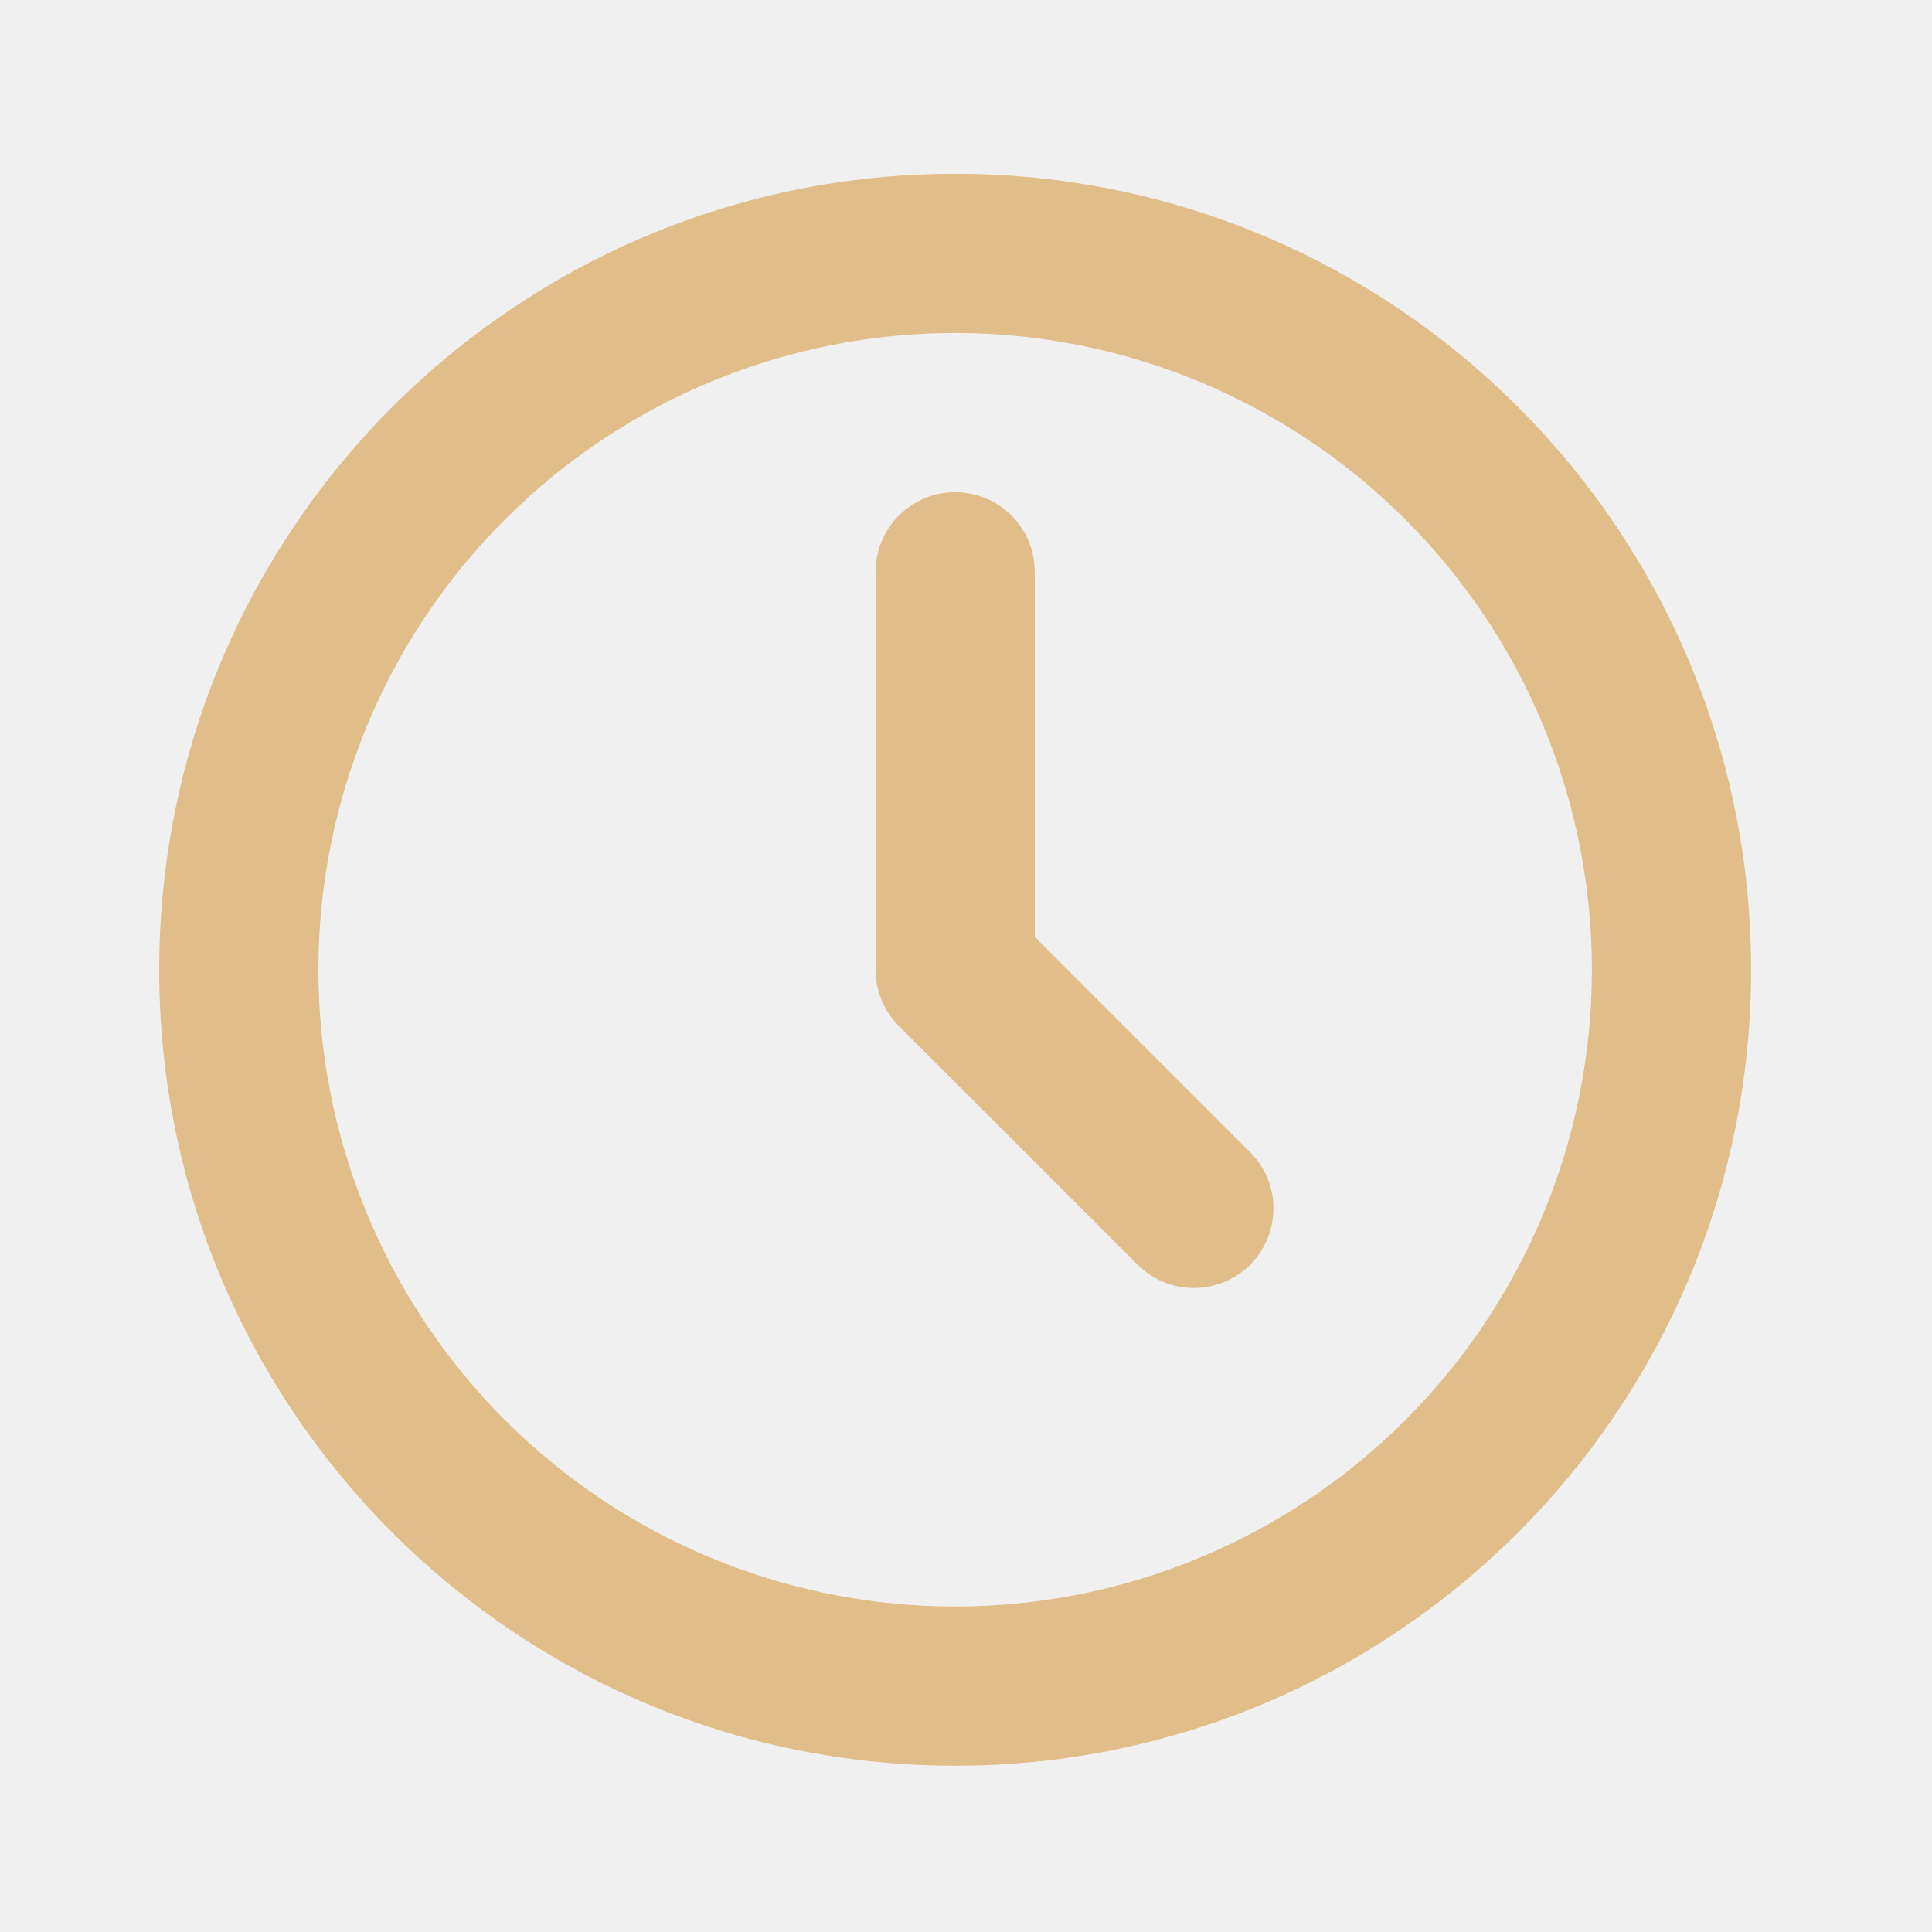
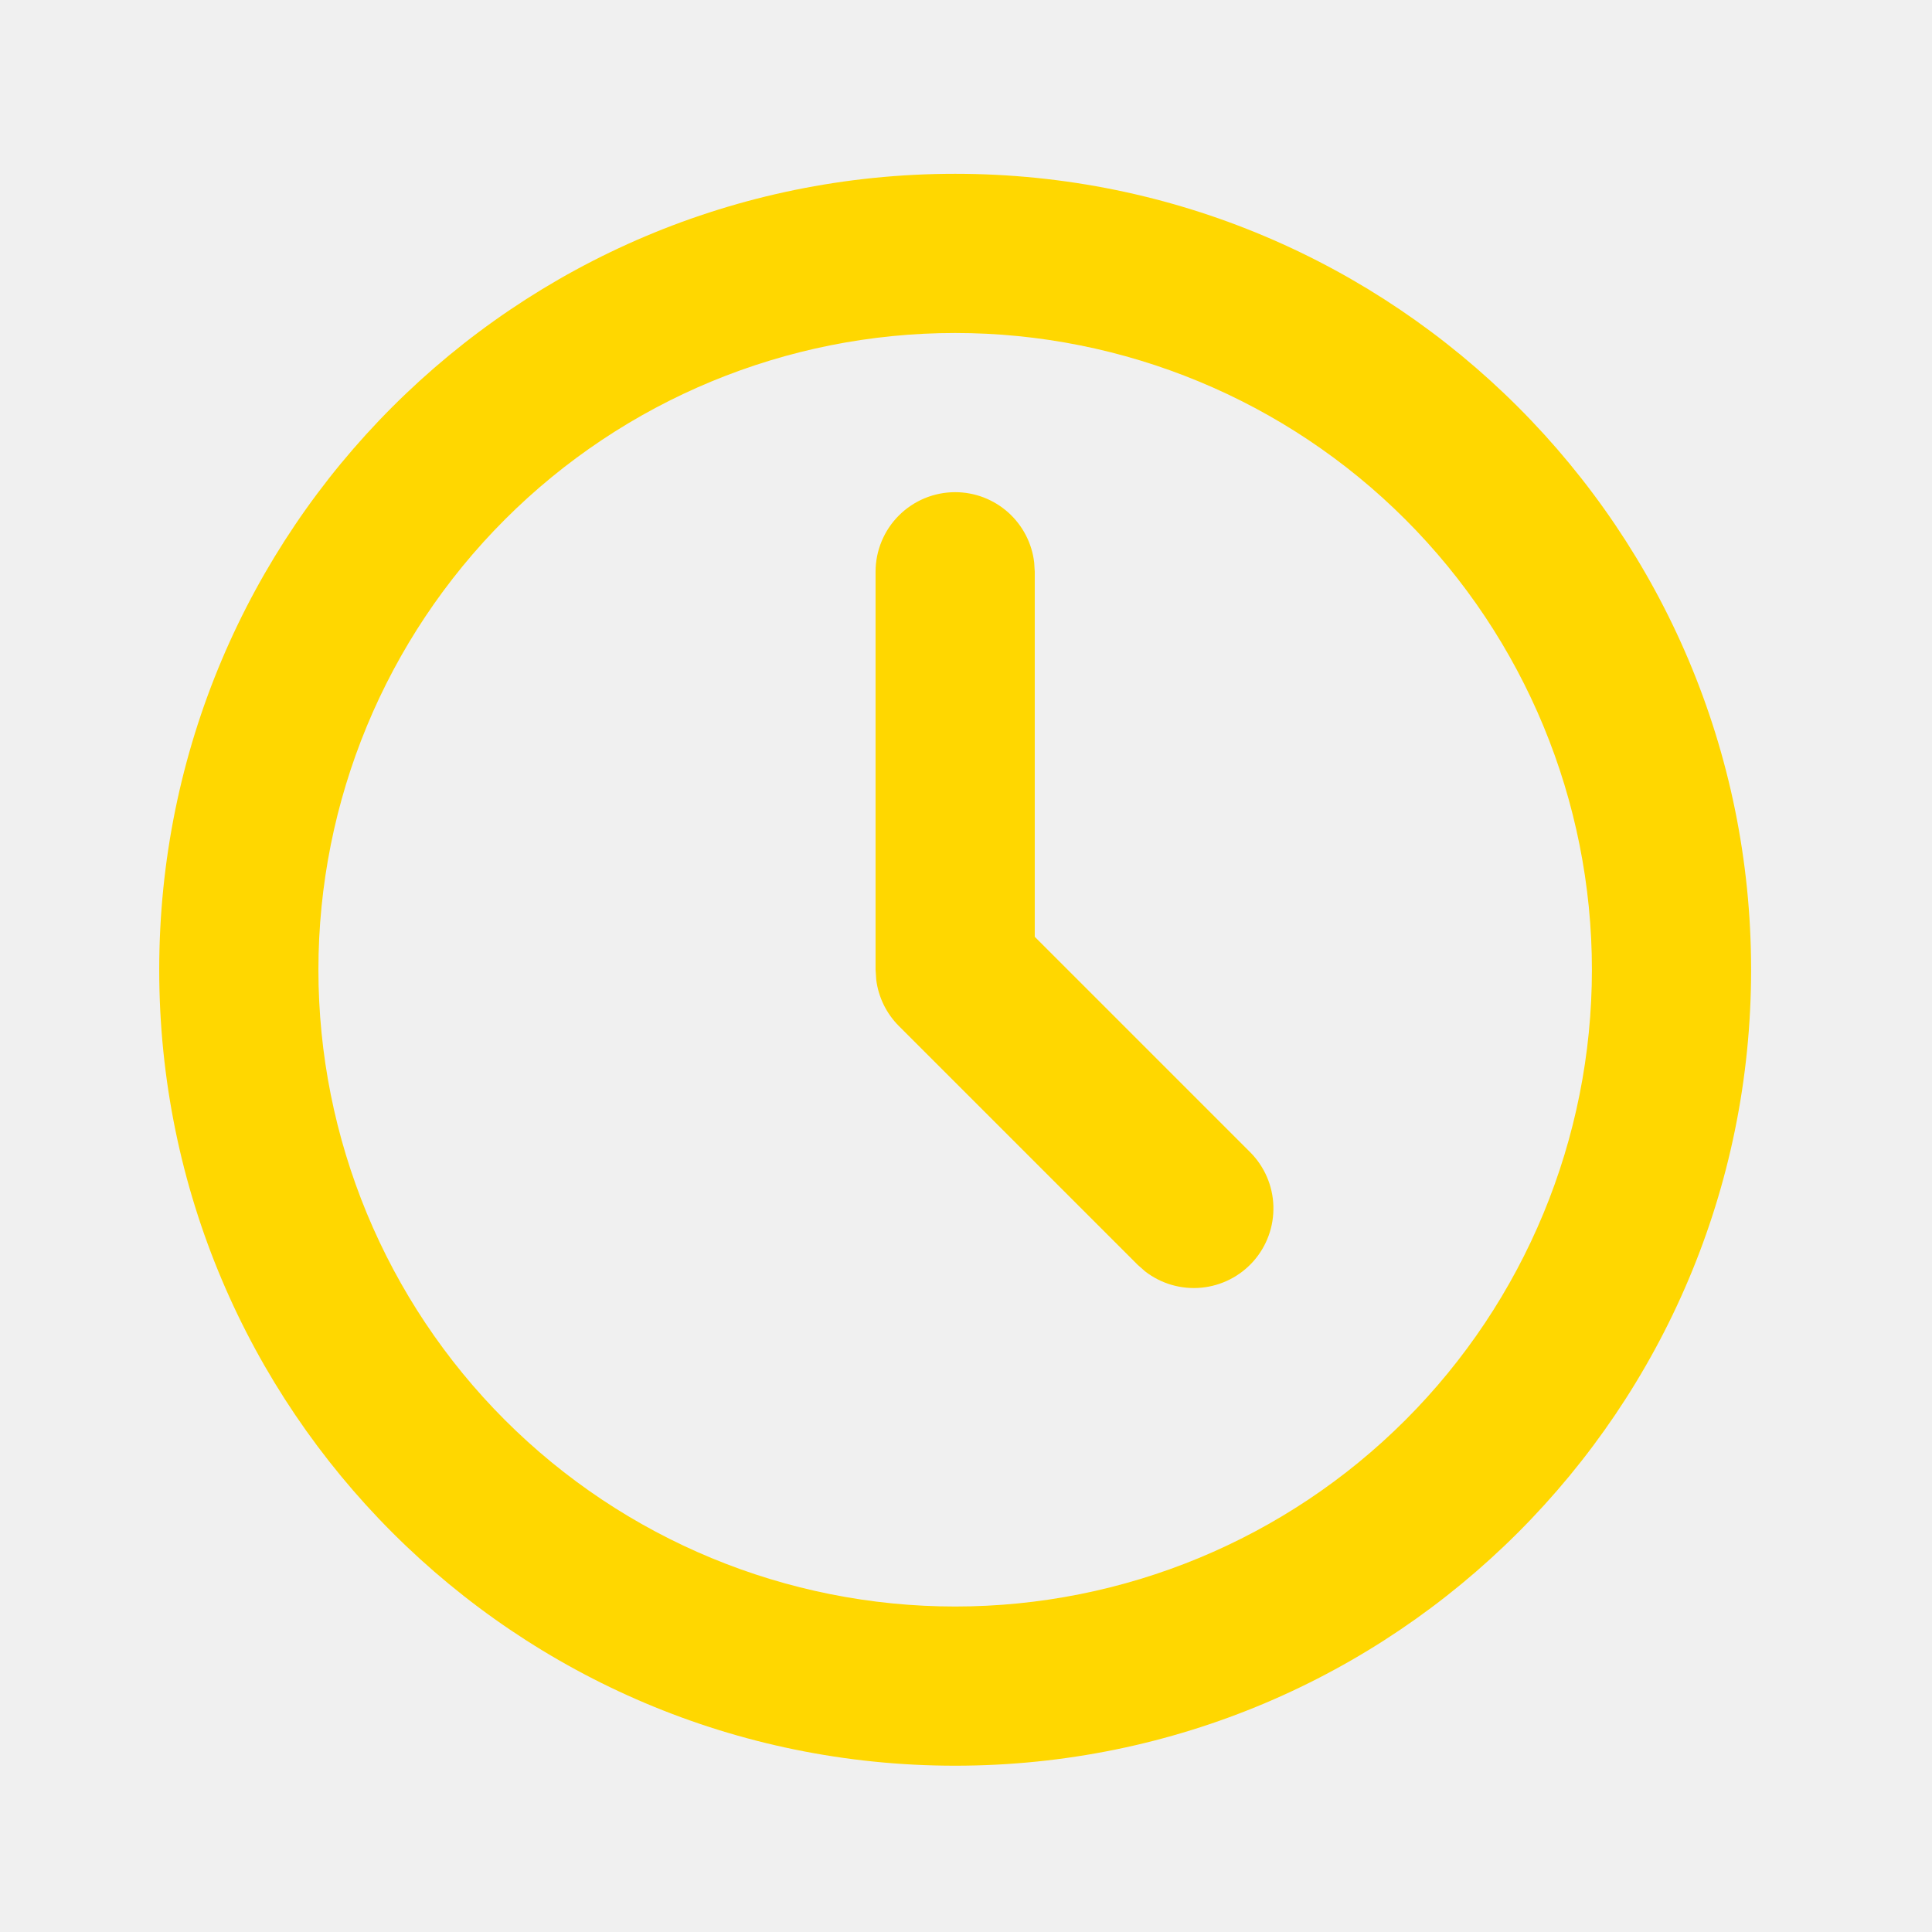
<svg xmlns="http://www.w3.org/2000/svg" width="68" height="68" viewBox="0 0 68 68" fill="none">
  <g clip-path="url(#clip0_502_9055)">
-     <path d="M33.618 6.117C49.091 6.117 61.633 18.66 61.633 34.132C61.633 49.605 49.091 62.147 33.618 62.147C18.146 62.147 5.604 49.605 5.604 34.132C5.604 18.66 18.146 6.117 33.618 6.117ZM33.618 11.72C27.674 11.72 21.974 14.081 17.771 18.285C13.568 22.488 11.207 28.188 11.207 34.132C11.207 40.076 13.568 45.777 17.771 49.98C21.974 54.183 27.674 56.544 33.618 56.544C39.562 56.544 45.263 54.183 49.466 49.98C53.669 45.777 56.03 40.076 56.03 34.132C56.03 28.188 53.669 22.488 49.466 18.285C45.263 14.081 39.562 11.72 33.618 11.72ZM33.618 17.323C34.305 17.323 34.967 17.575 35.48 18.031C35.992 18.487 36.32 19.115 36.4 19.797L36.42 20.125V32.972L44.004 40.556C44.506 41.06 44.798 41.737 44.819 42.448C44.841 43.16 44.591 43.852 44.121 44.386C43.65 44.92 42.993 45.255 42.285 45.322C41.576 45.39 40.869 45.185 40.306 44.75L40.042 44.517L31.638 36.113C31.202 35.677 30.923 35.11 30.842 34.499L30.817 34.132V20.125C30.817 19.382 31.112 18.669 31.637 18.144C32.163 17.618 32.876 17.323 33.618 17.323Z" fill="#E1BD8A" />
+     <path d="M33.618 6.117C49.091 6.117 61.633 18.66 61.633 34.132C61.633 49.605 49.091 62.147 33.618 62.147C18.146 62.147 5.604 49.605 5.604 34.132C5.604 18.66 18.146 6.117 33.618 6.117ZM33.618 11.72C27.674 11.72 21.974 14.081 17.771 18.285C13.568 22.488 11.207 28.188 11.207 34.132C11.207 40.076 13.568 45.777 17.771 49.98C21.974 54.183 27.674 56.544 33.618 56.544C39.562 56.544 45.263 54.183 49.466 49.98C53.669 45.777 56.03 40.076 56.03 34.132C56.03 28.188 53.669 22.488 49.466 18.285C45.263 14.081 39.562 11.72 33.618 11.72ZM33.618 17.323C34.305 17.323 34.967 17.575 35.48 18.031C35.992 18.487 36.32 19.115 36.4 19.797L36.42 20.125V32.972L44.004 40.556C44.506 41.06 44.798 41.737 44.819 42.448C44.841 43.16 44.591 43.852 44.121 44.386C43.65 44.92 42.993 45.255 42.285 45.322C41.576 45.39 40.869 45.185 40.306 44.75L40.042 44.517L31.638 36.113C31.202 35.677 30.923 35.11 30.842 34.499L30.817 34.132V20.125C30.817 19.382 31.112 18.669 31.637 18.144C32.163 17.618 32.876 17.323 33.618 17.323Z" fill="#FFD700" />
  </g>
  <defs>
    <clipPath id="clip0_502_9055">
      <rect width="67.236" height="67.236" fill="white" transform="translate(0 0.516602)" />
    </clipPath>
  </defs>
</svg>
